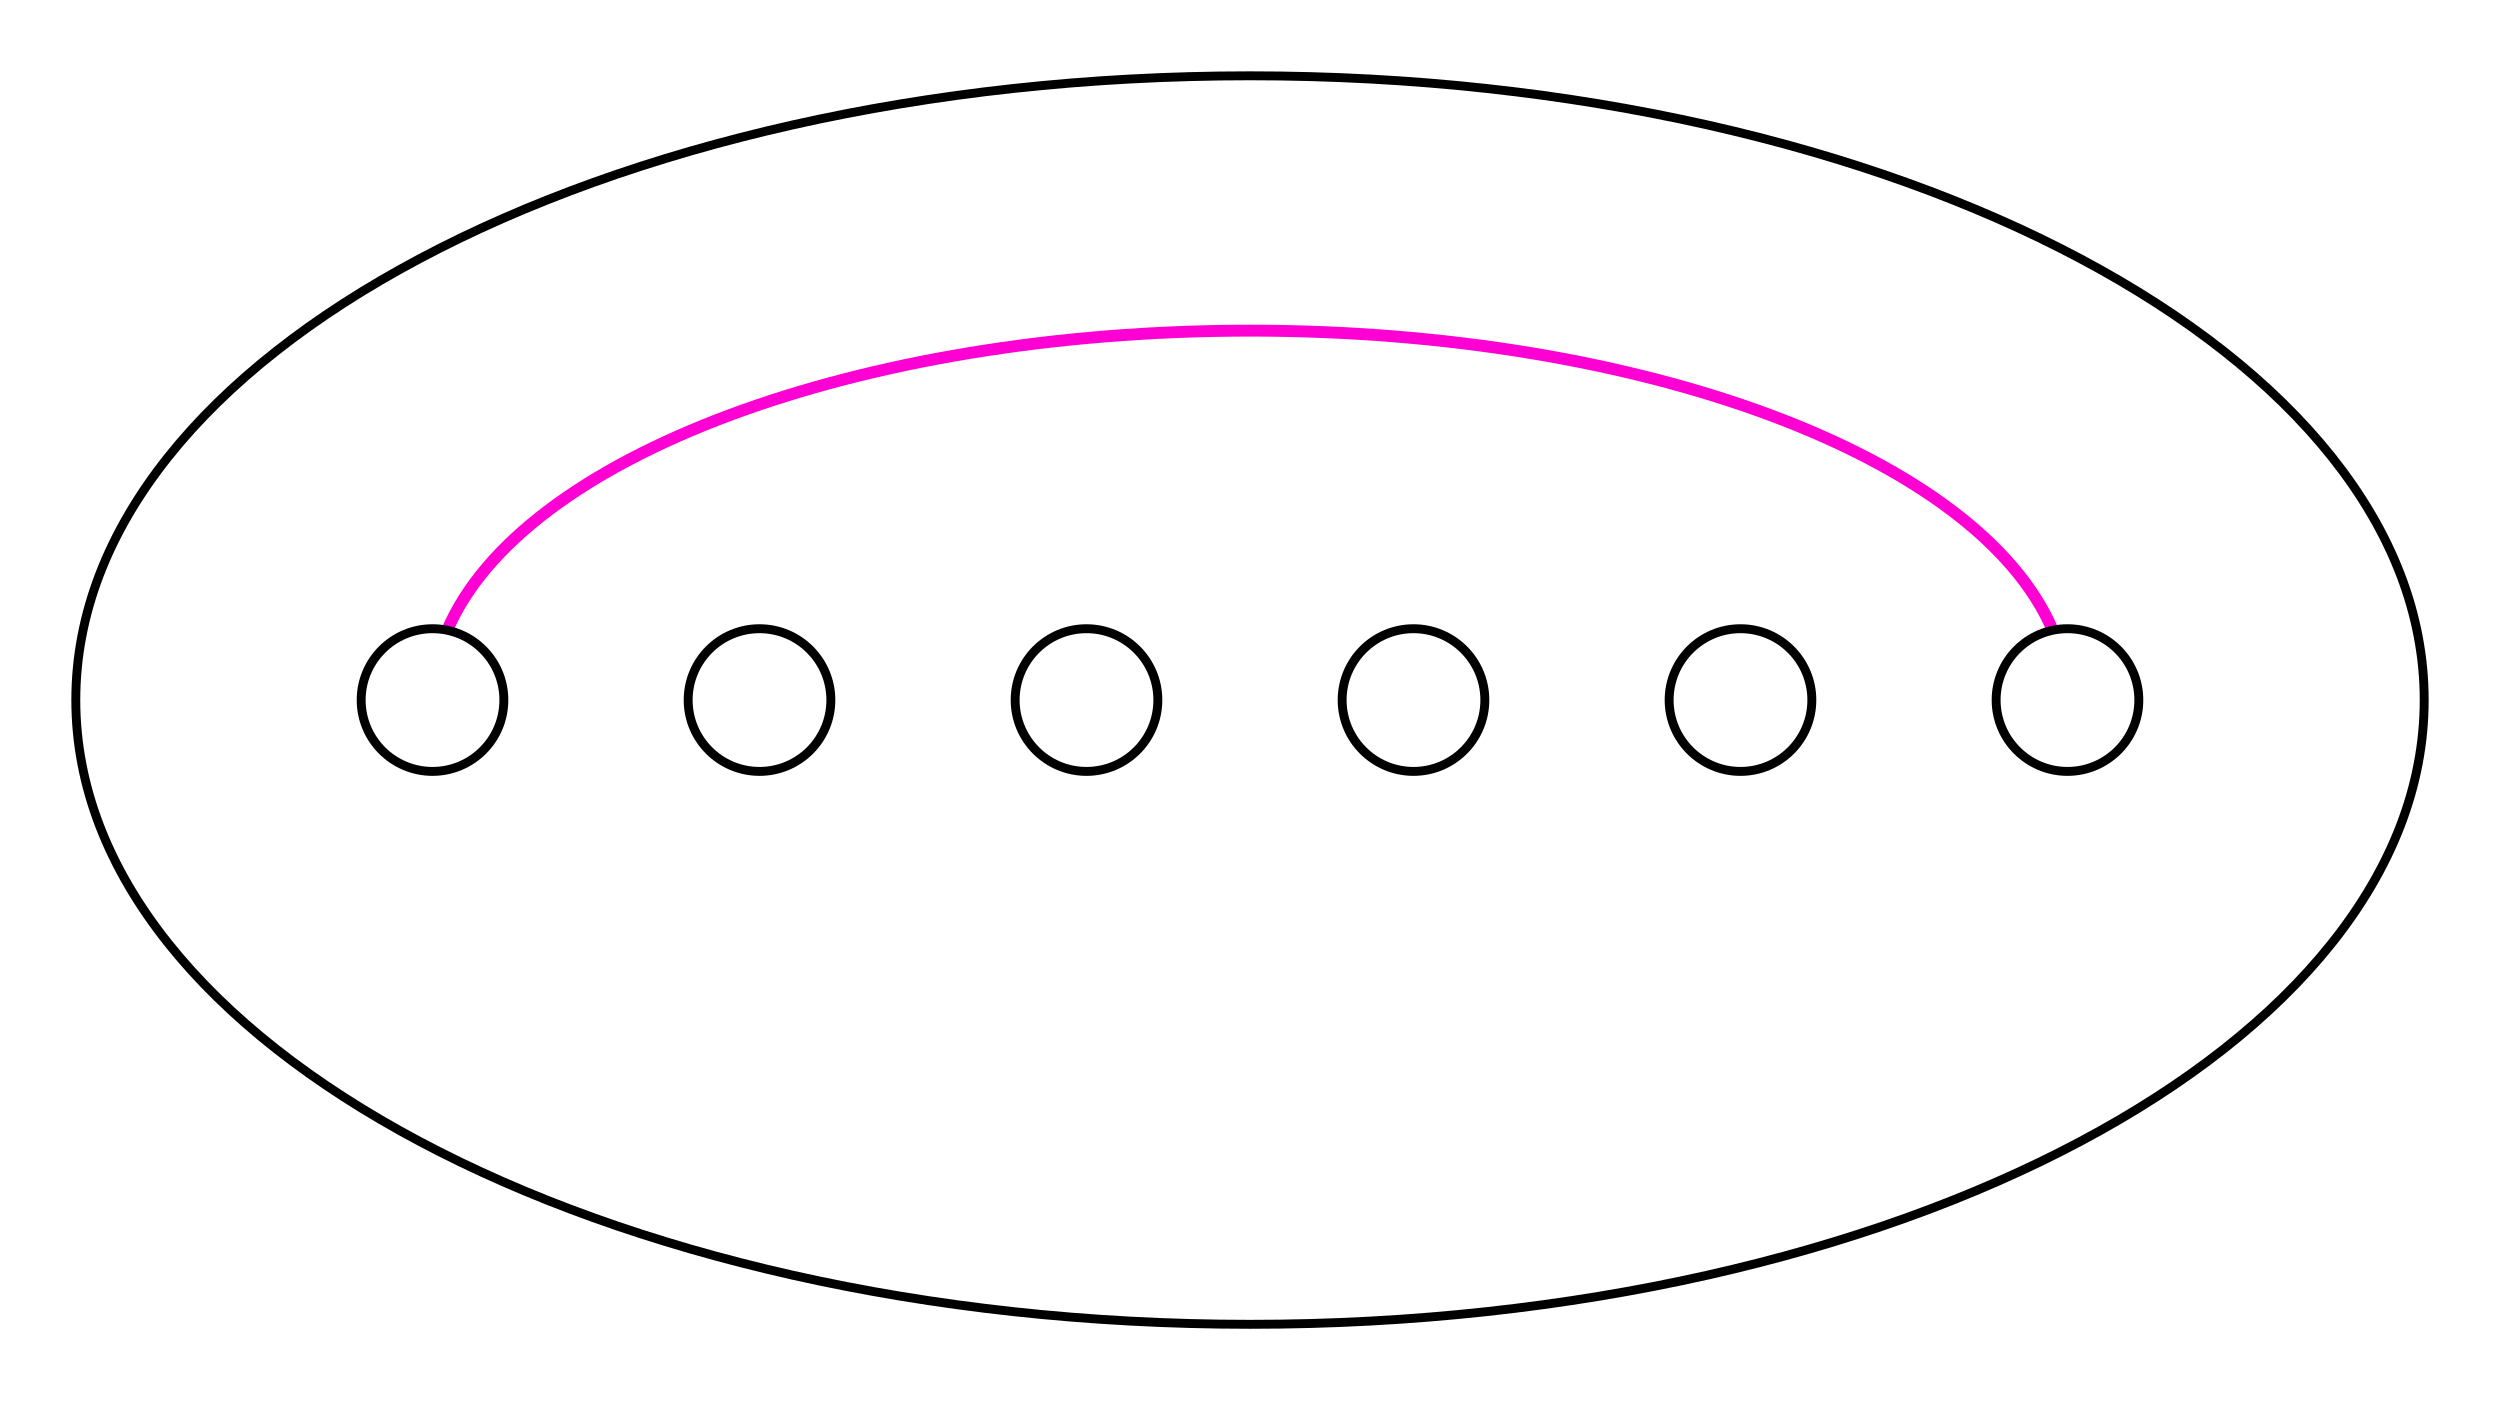
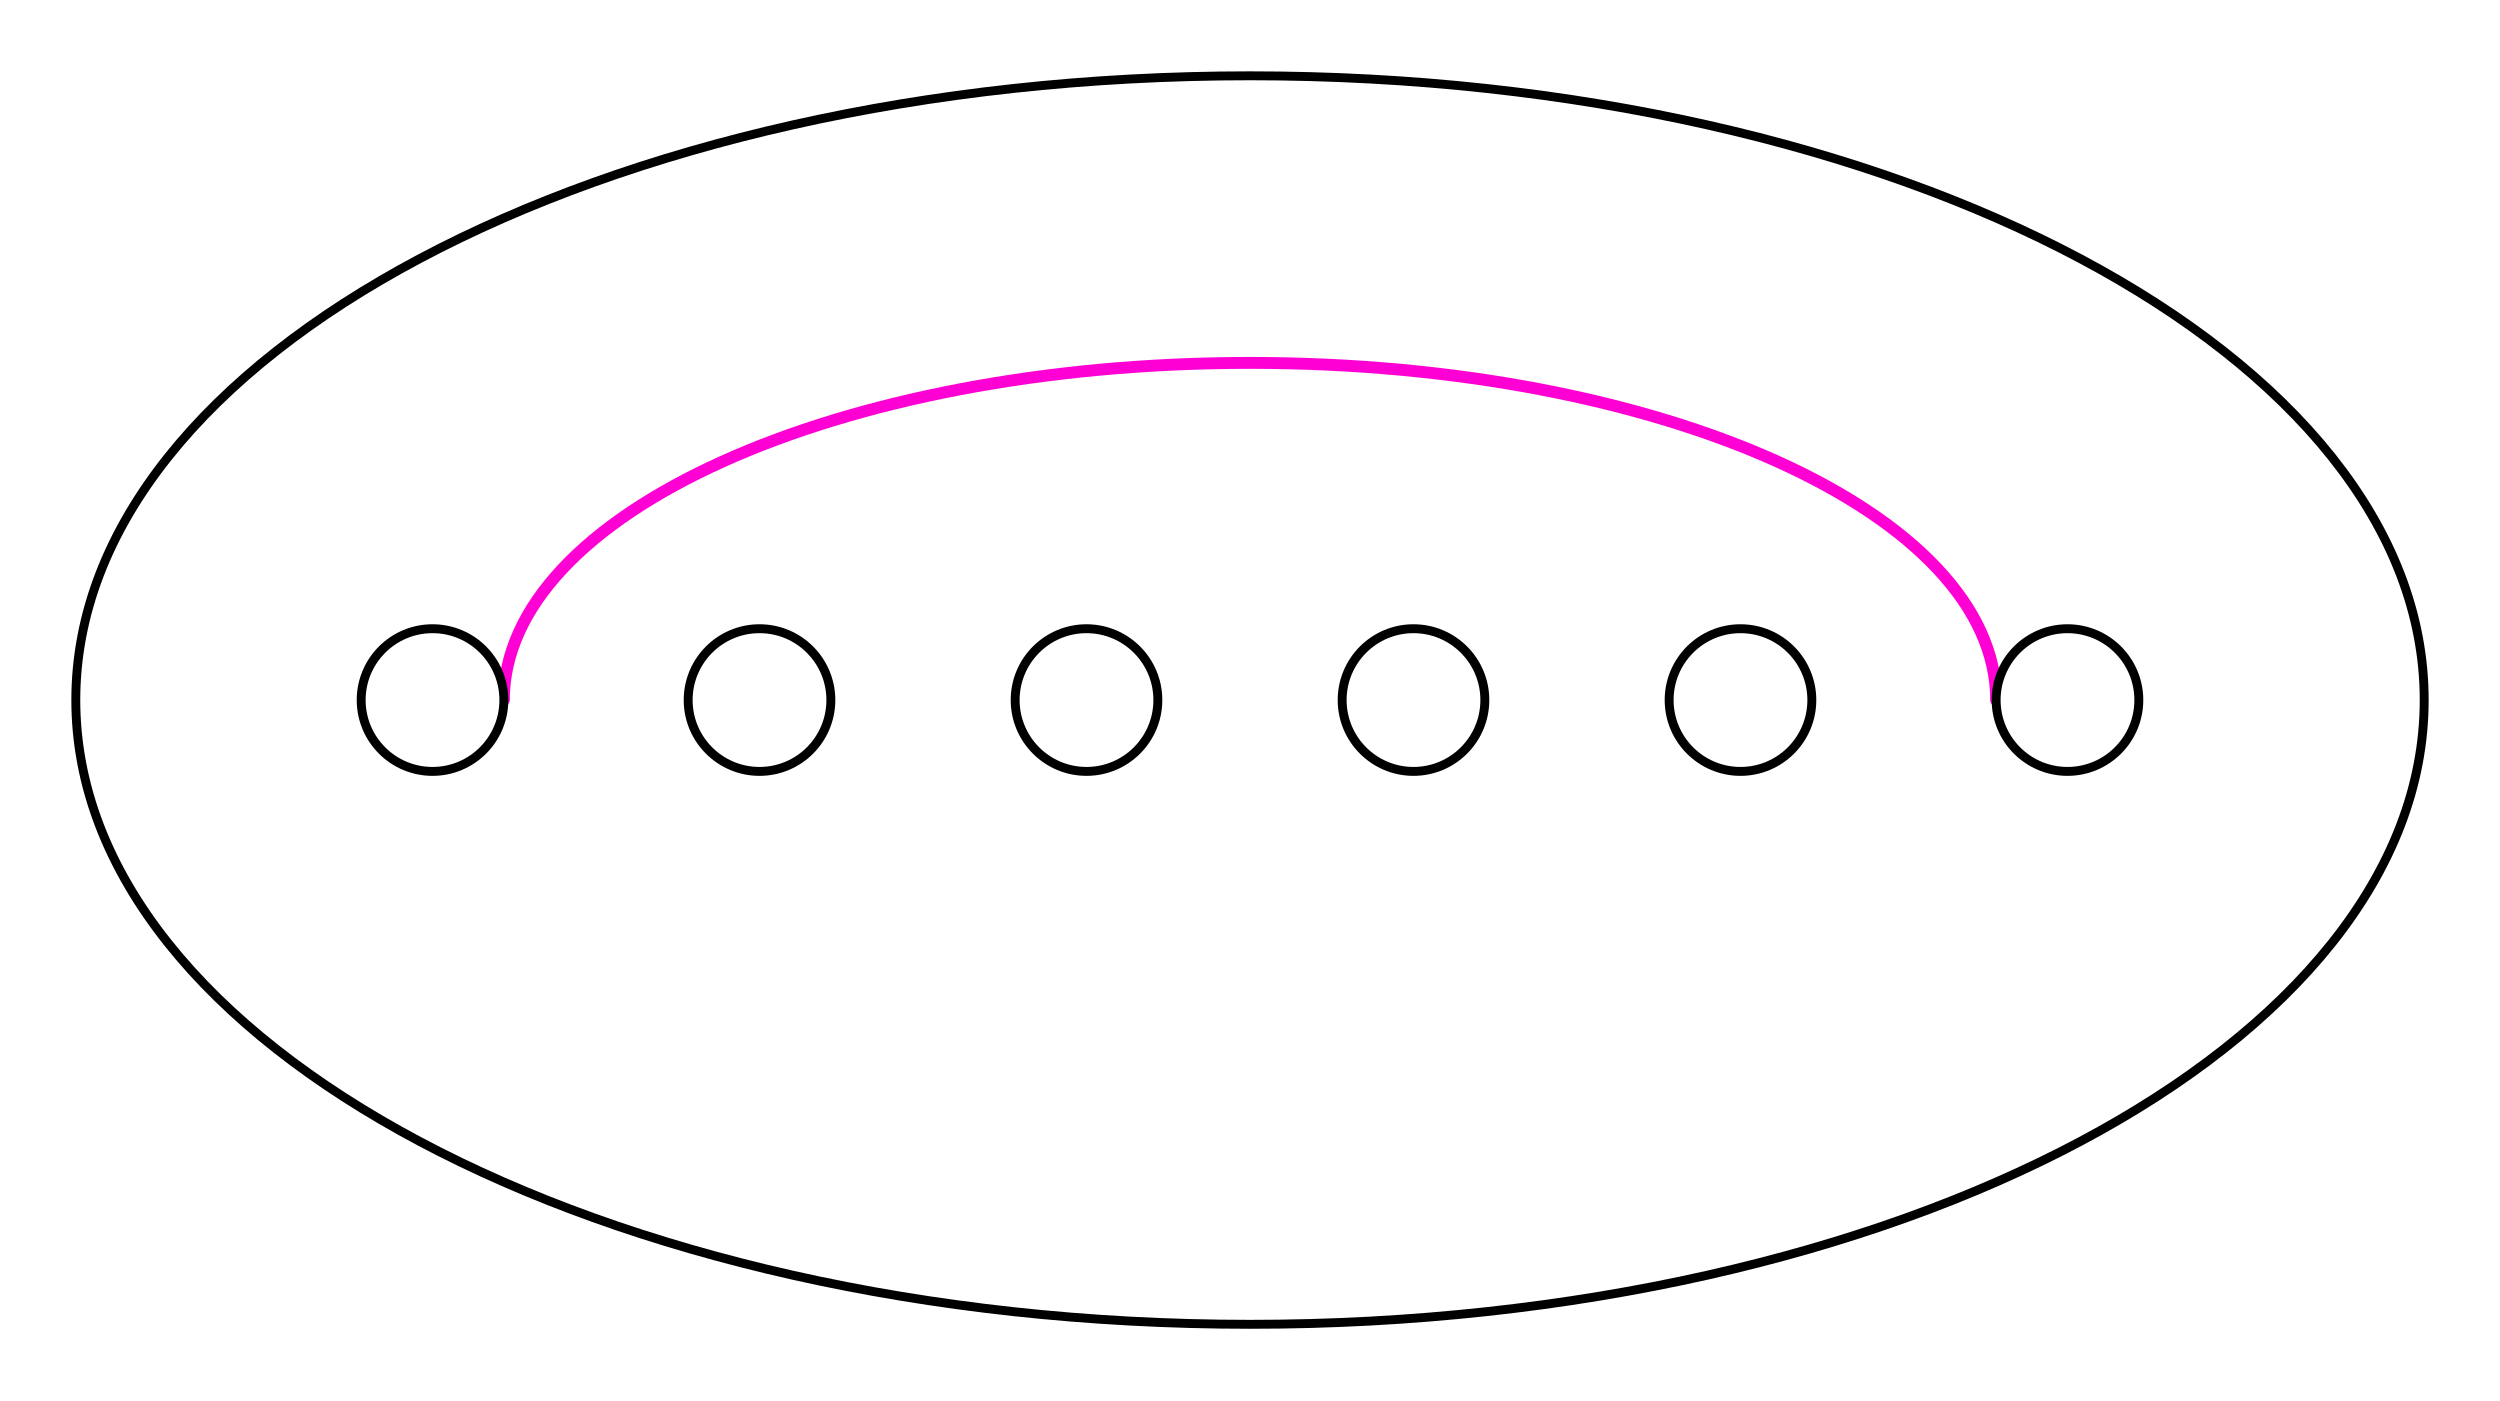
<svg xmlns="http://www.w3.org/2000/svg" viewBox="0 0 420.5 235.5" width="841" height="471" role="img">
  <defs>
-     <clipPath id="sd-9aa4d41cd8f9a00b6ccc" clipPathUnits="userSpaceOnUse">
+     <clipPath id="sd-3f522e0946fd6fec0464" clipPathUnits="userSpaceOnUse">
      <path d="M 0 235.5 L 420.5 235.5 L 420.5 0 L 0 0 Z  M 60.75 117.75 A 12 12 0 1 1 84.75 117.75 A 12 12 0 1 1 60.75 117.75 Z  M 115.75 117.75 A 12 12 0 1 1 139.75 117.75 A 12 12 0 1 1 115.75 117.75 Z  M 170.75 117.75 A 12 12 0 1 1 194.75 117.75 A 12 12 0 1 1 170.75 117.75 Z  M 225.75 117.75 A 12 12 0 1 1 249.75 117.75 A 12 12 0 1 1 225.75 117.75 Z  M 280.75 117.75 A 12 12 0 1 1 304.75 117.75 A 12 12 0 1 1 280.75 117.75 Z  M 335.75 117.75 A 12 12 0 1 1 359.75 117.75 A 12 12 0 1 1 335.75 117.75 Z " clip-rule="evenodd" fill-rule="evenodd" />
    </clipPath>
  </defs>
-   <path class="arc" d="M 75.227 106.008 A 137.5 62.136 0 0 1 345.273 106.008" fill="none" stroke="#ff00d4" stroke-width="2" stroke-linecap="round" stroke-linejoin="round" clip-path="url(#sd-9aa4d41cd8f9a00b6ccc)" />
+   <path class="arc" d="M 84.75 117.75 A 125.5 56.713 0 0 1 335.75 117.75" fill="none" stroke="#ff00d4" stroke-width="2" stroke-linecap="round" stroke-linejoin="round" clip-path="url(#sd-3f522e0946fd6fec0464)" />
  <ellipse class="outer-boundary" cx="210.25" cy="117.75" rx="197.5" ry="105" fill="none" stroke="#000000" stroke-width="1.5" />
  <circle class="inner-boundary-circle" cx="72.75" cy="117.75" r="12" fill="none" stroke="#000000" stroke-width="1.5" />
  <circle class="inner-boundary-circle" cx="127.75" cy="117.75" r="12" fill="none" stroke="#000000" stroke-width="1.5" />
  <circle class="inner-boundary-circle" cx="182.75" cy="117.75" r="12" fill="none" stroke="#000000" stroke-width="1.5" />
  <circle class="inner-boundary-circle" cx="237.75" cy="117.75" r="12" fill="none" stroke="#000000" stroke-width="1.5" />
  <circle class="inner-boundary-circle" cx="292.75" cy="117.75" r="12" fill="none" stroke="#000000" stroke-width="1.5" />
  <circle class="inner-boundary-circle" cx="347.75" cy="117.75" r="12" fill="none" stroke="#000000" stroke-width="1.5" />
</svg>
